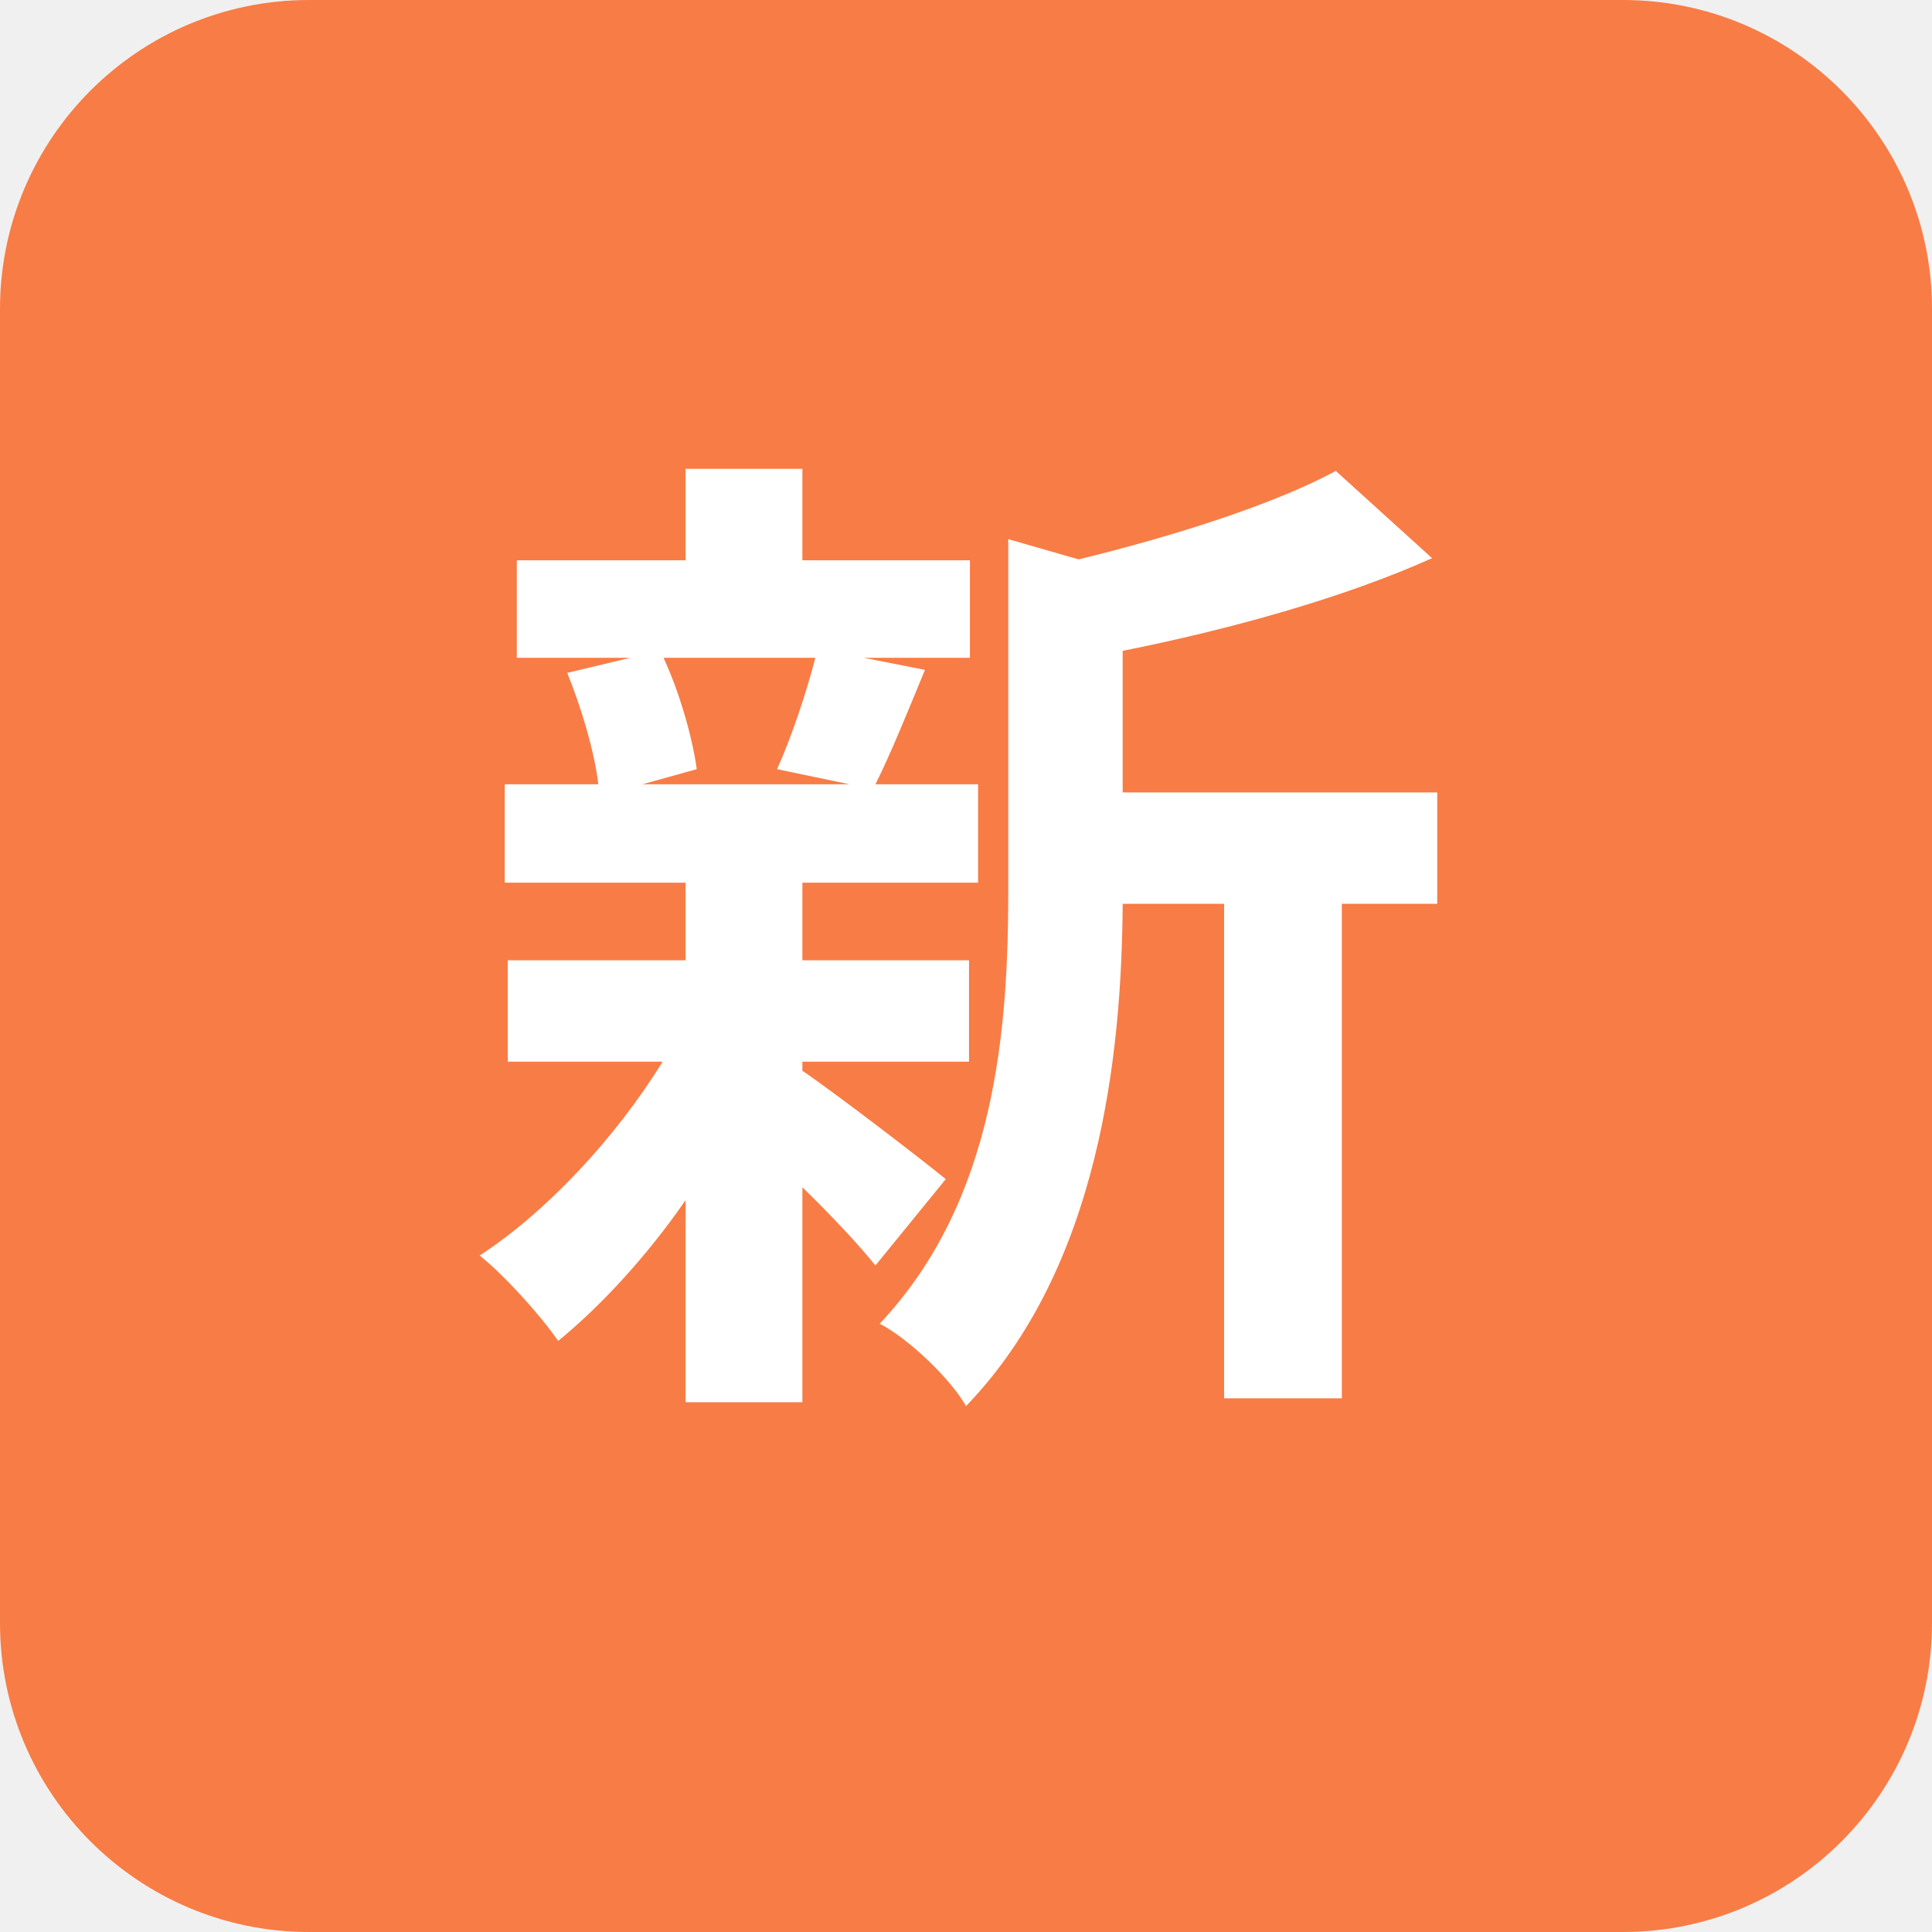
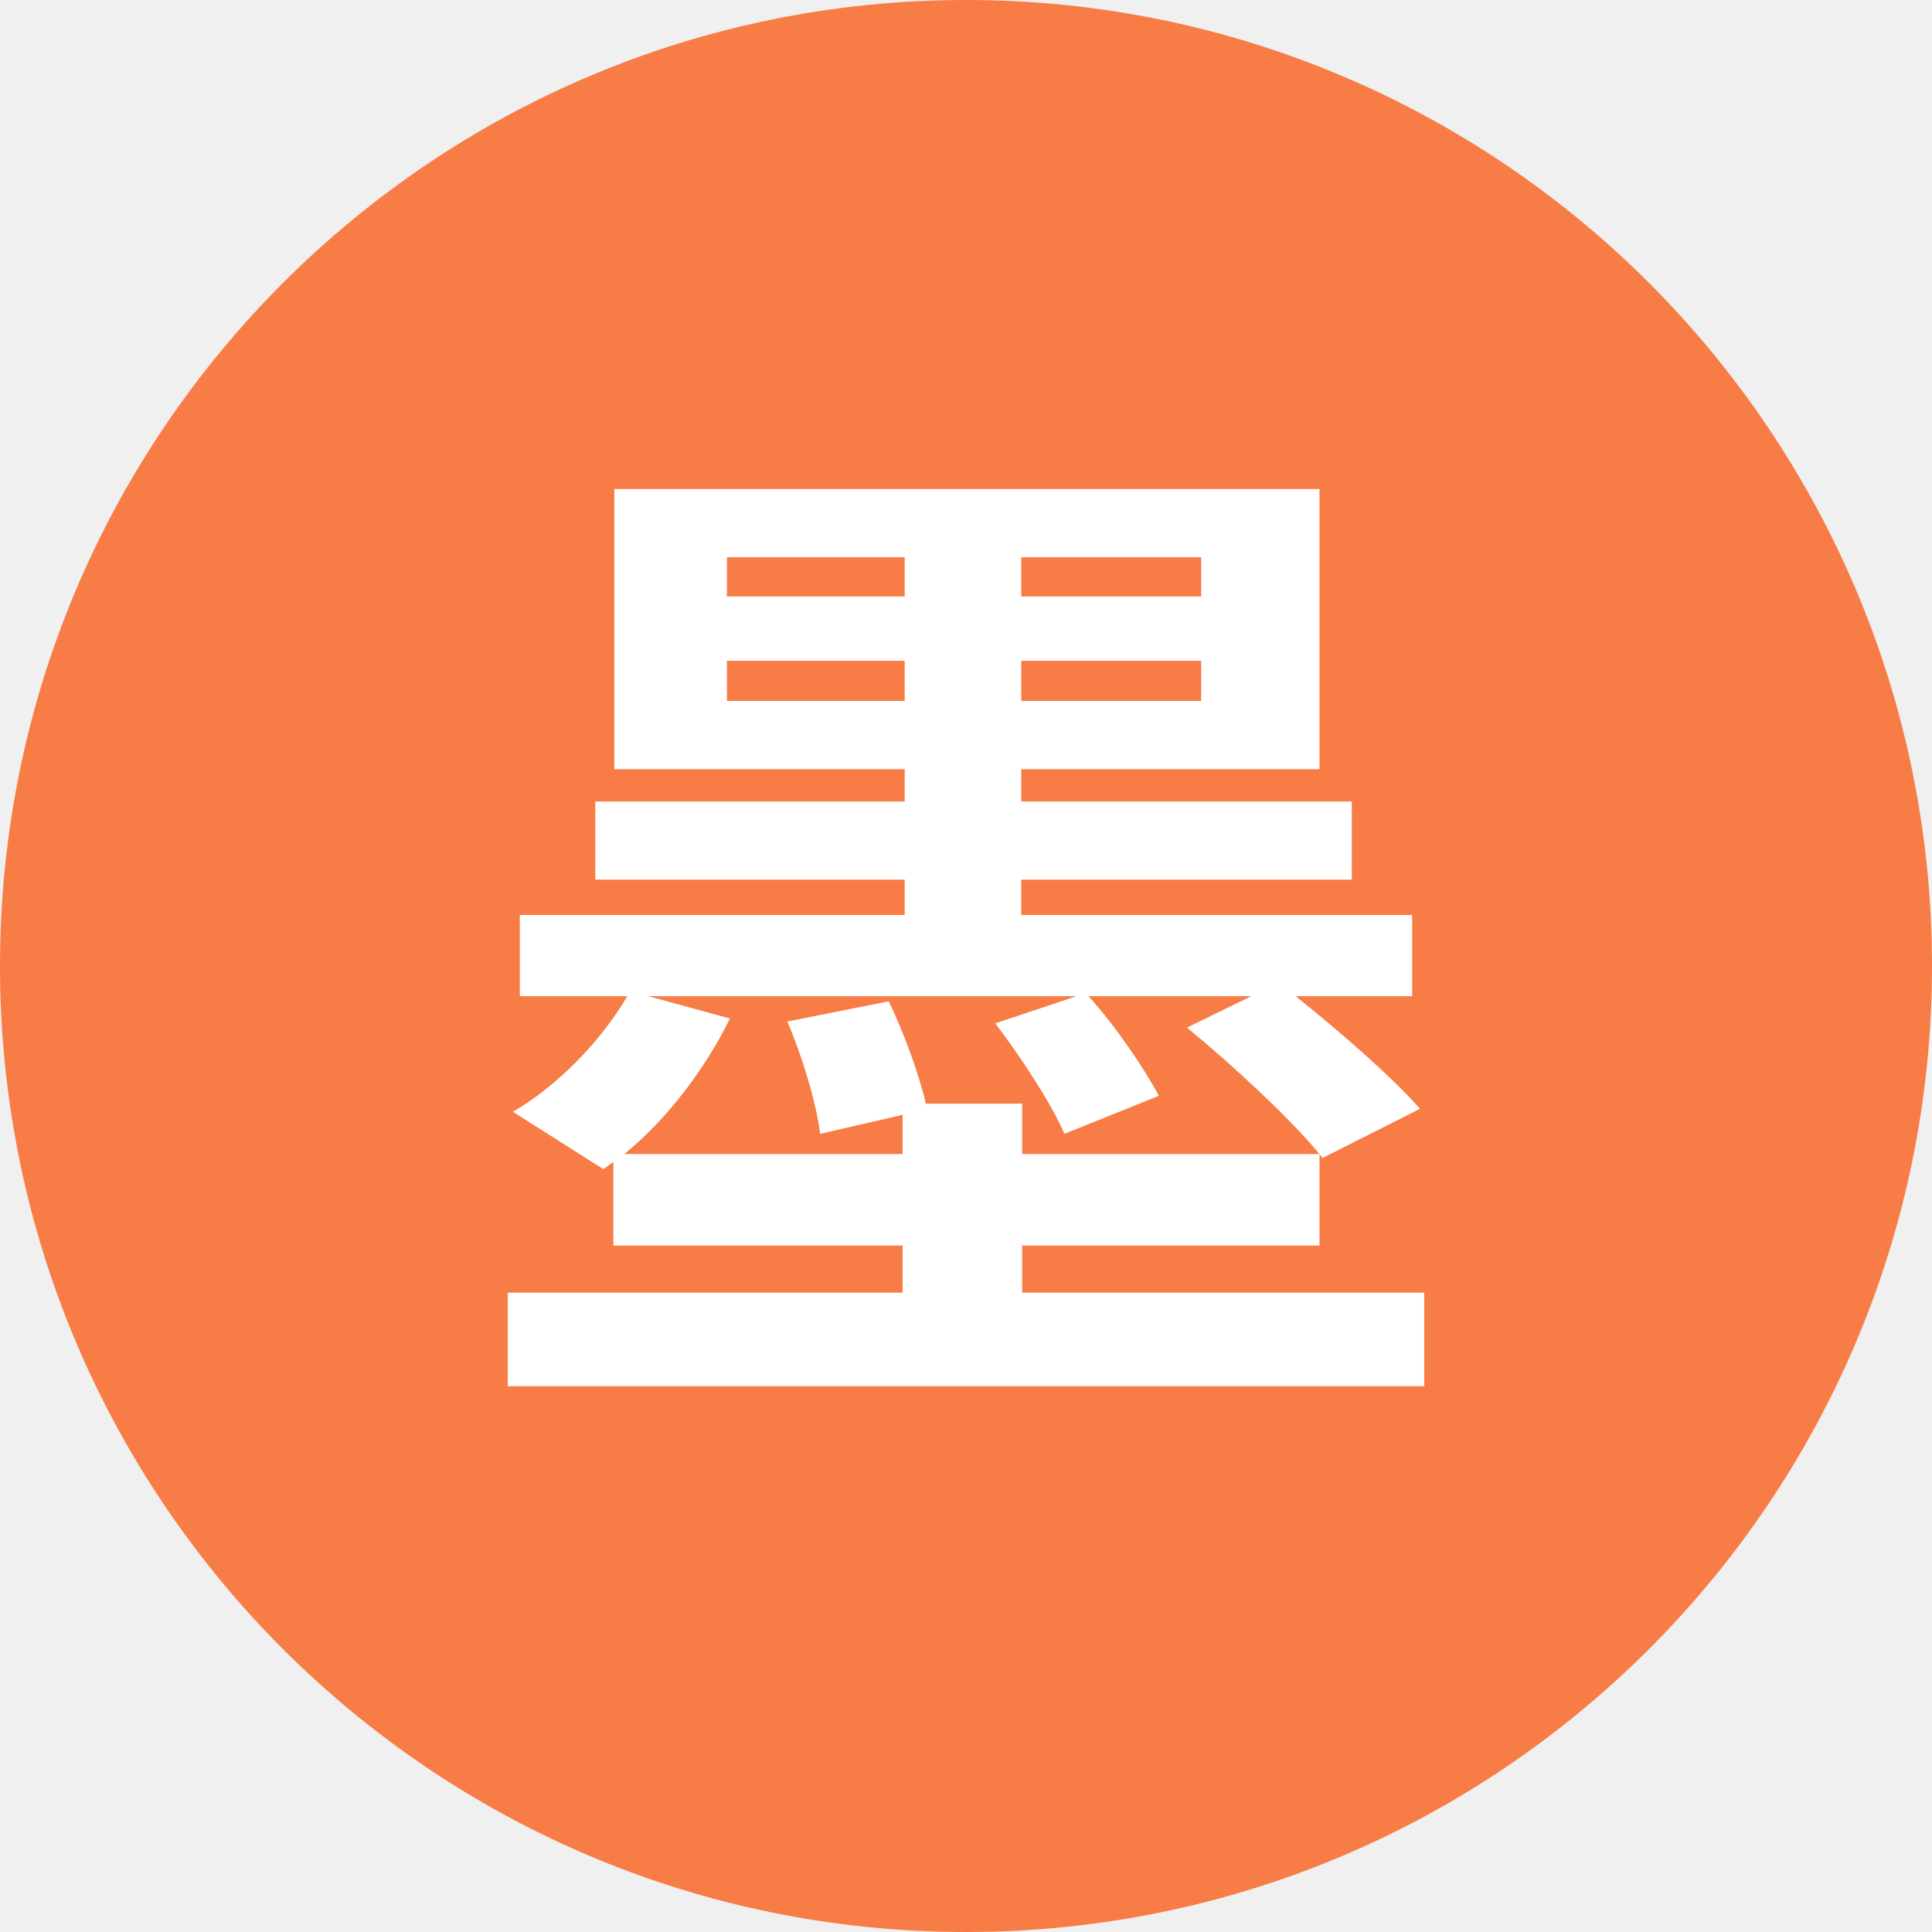
<svg xmlns="http://www.w3.org/2000/svg" viewBox="0 0 100 100">
-   <rect width="100" height="100" rx="16" fill="#f87c45" />
-   <text x="50" y="68" font-size="52" font-weight="700" text-anchor="middle" fill="#fff" font-family="sans-serif">新</text>
+   <rect width="100" height="100" rx="50" fill="#f87c45" />
+   <text x="50" y="68" font-size="52" font-weight="700" text-anchor="middle" fill="#fff" font-family="sans-serif">墨</text>
</svg>
